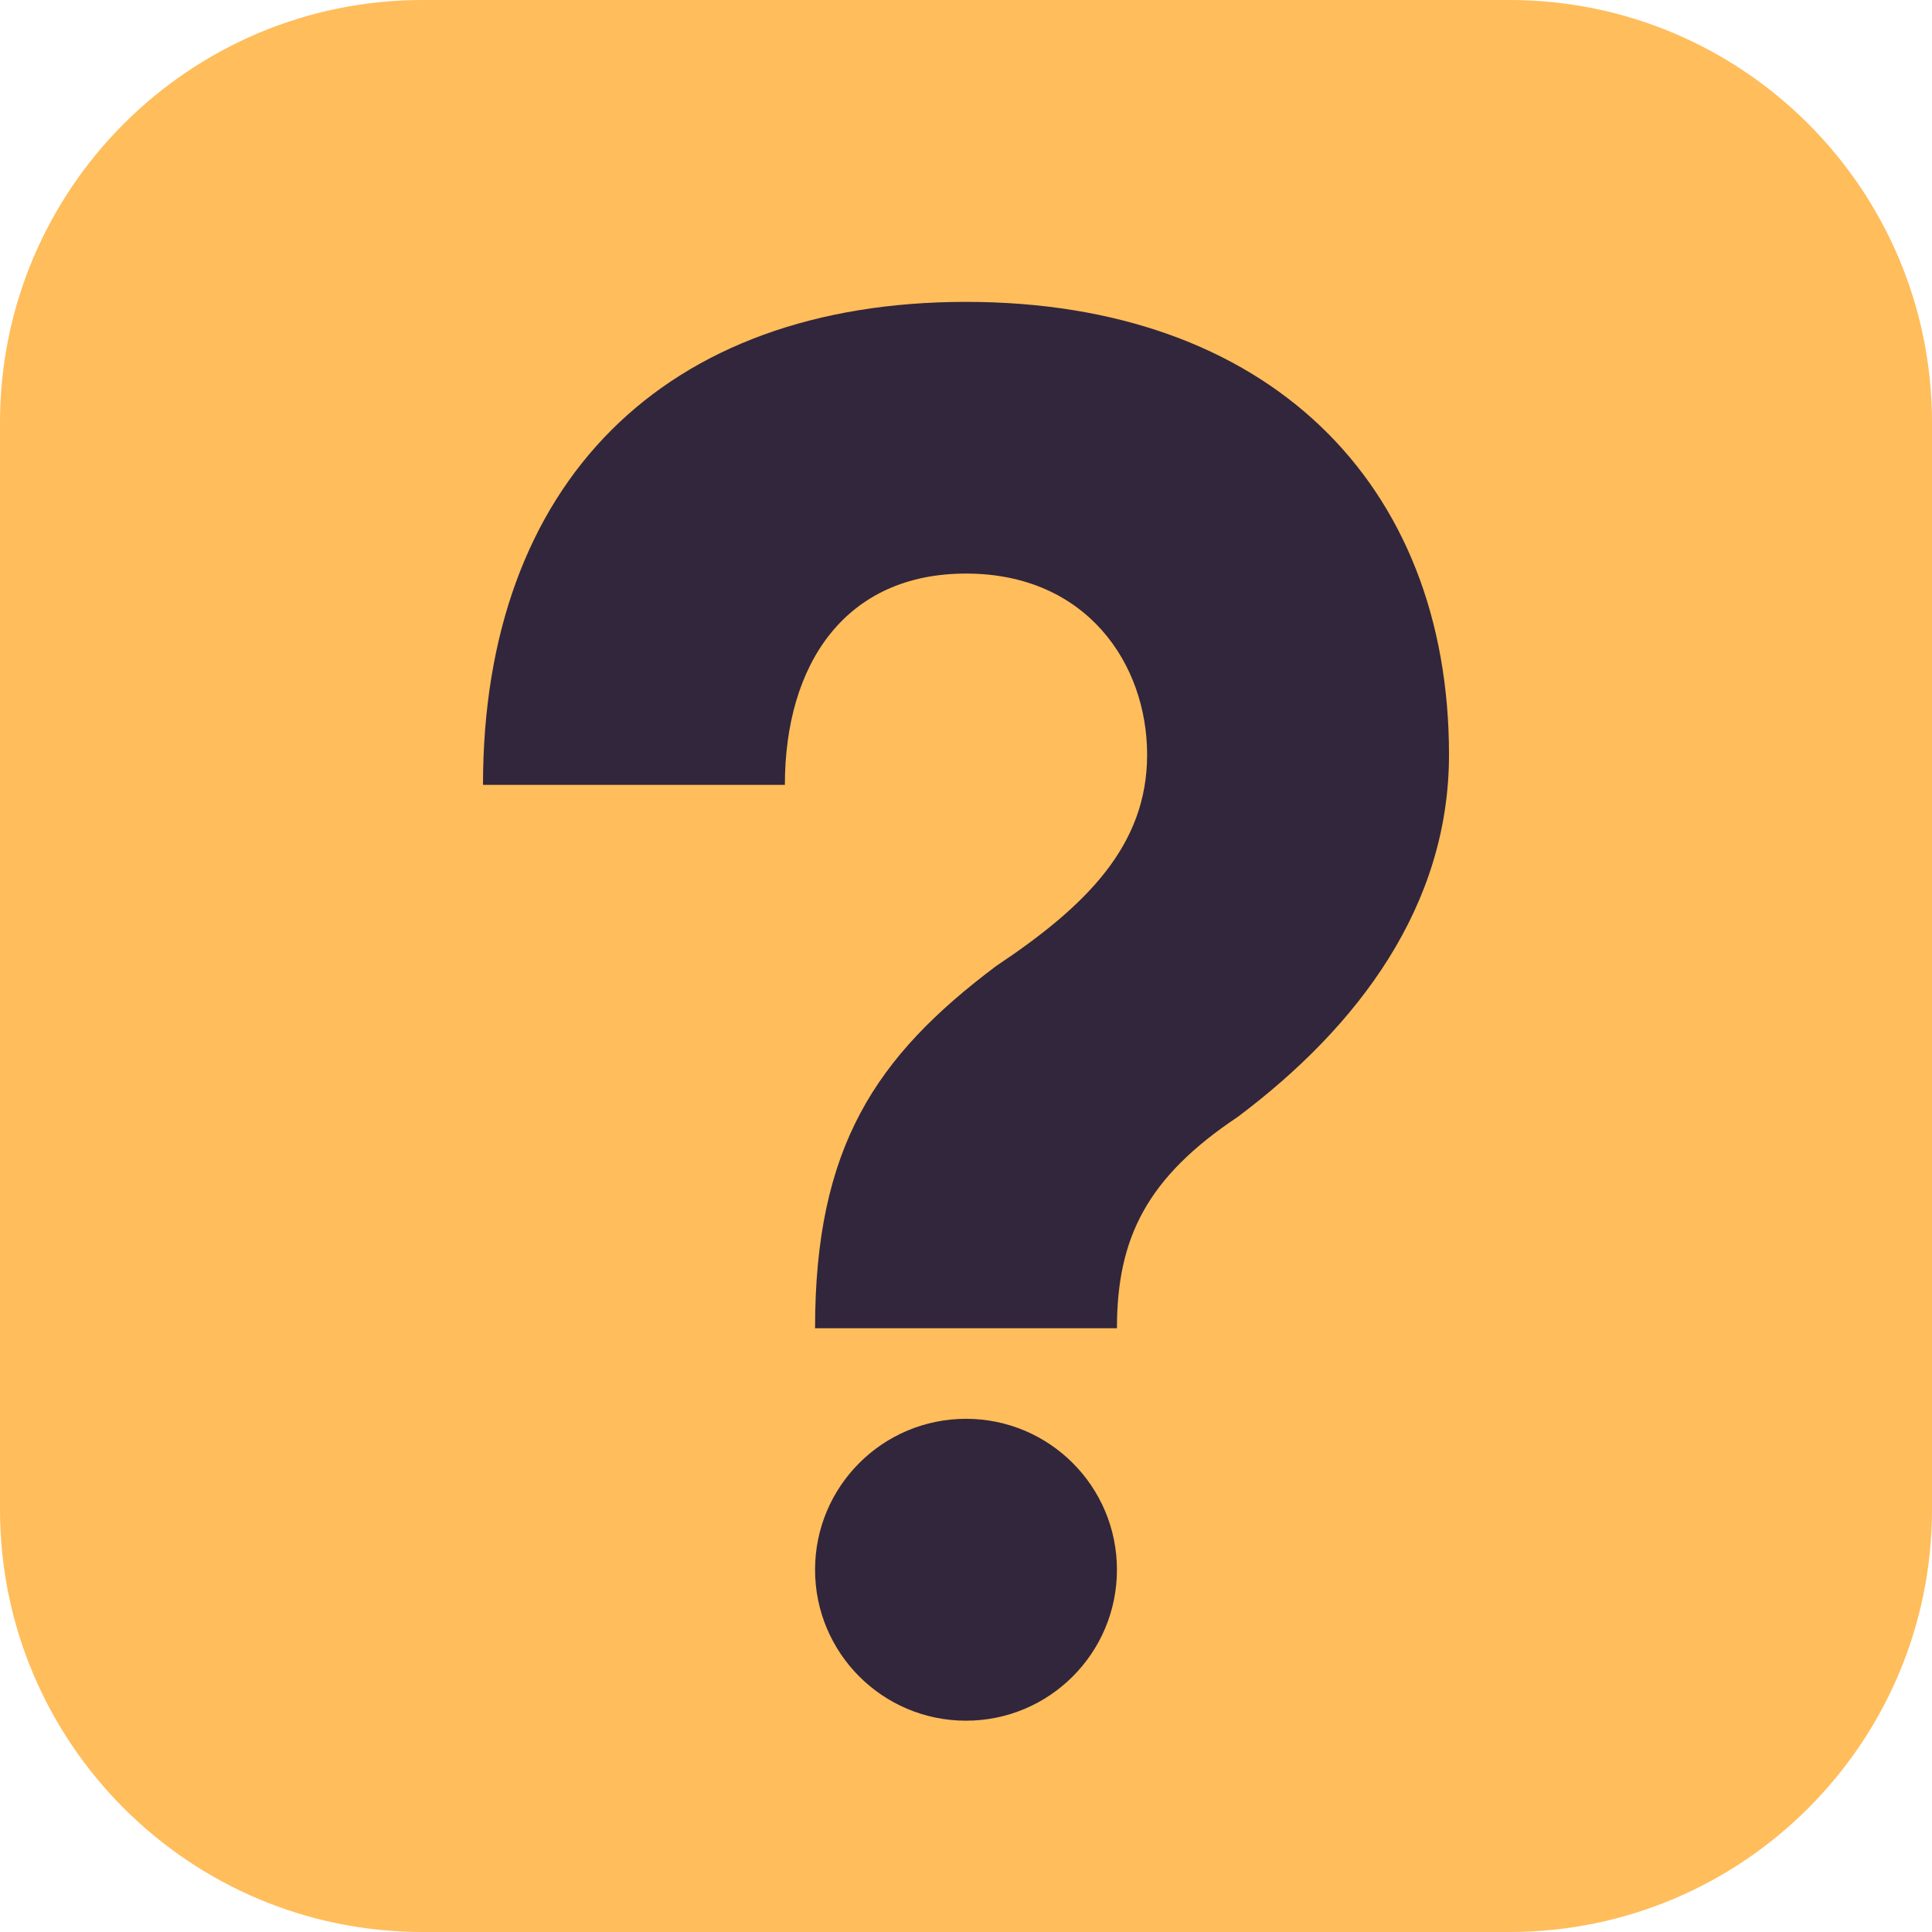
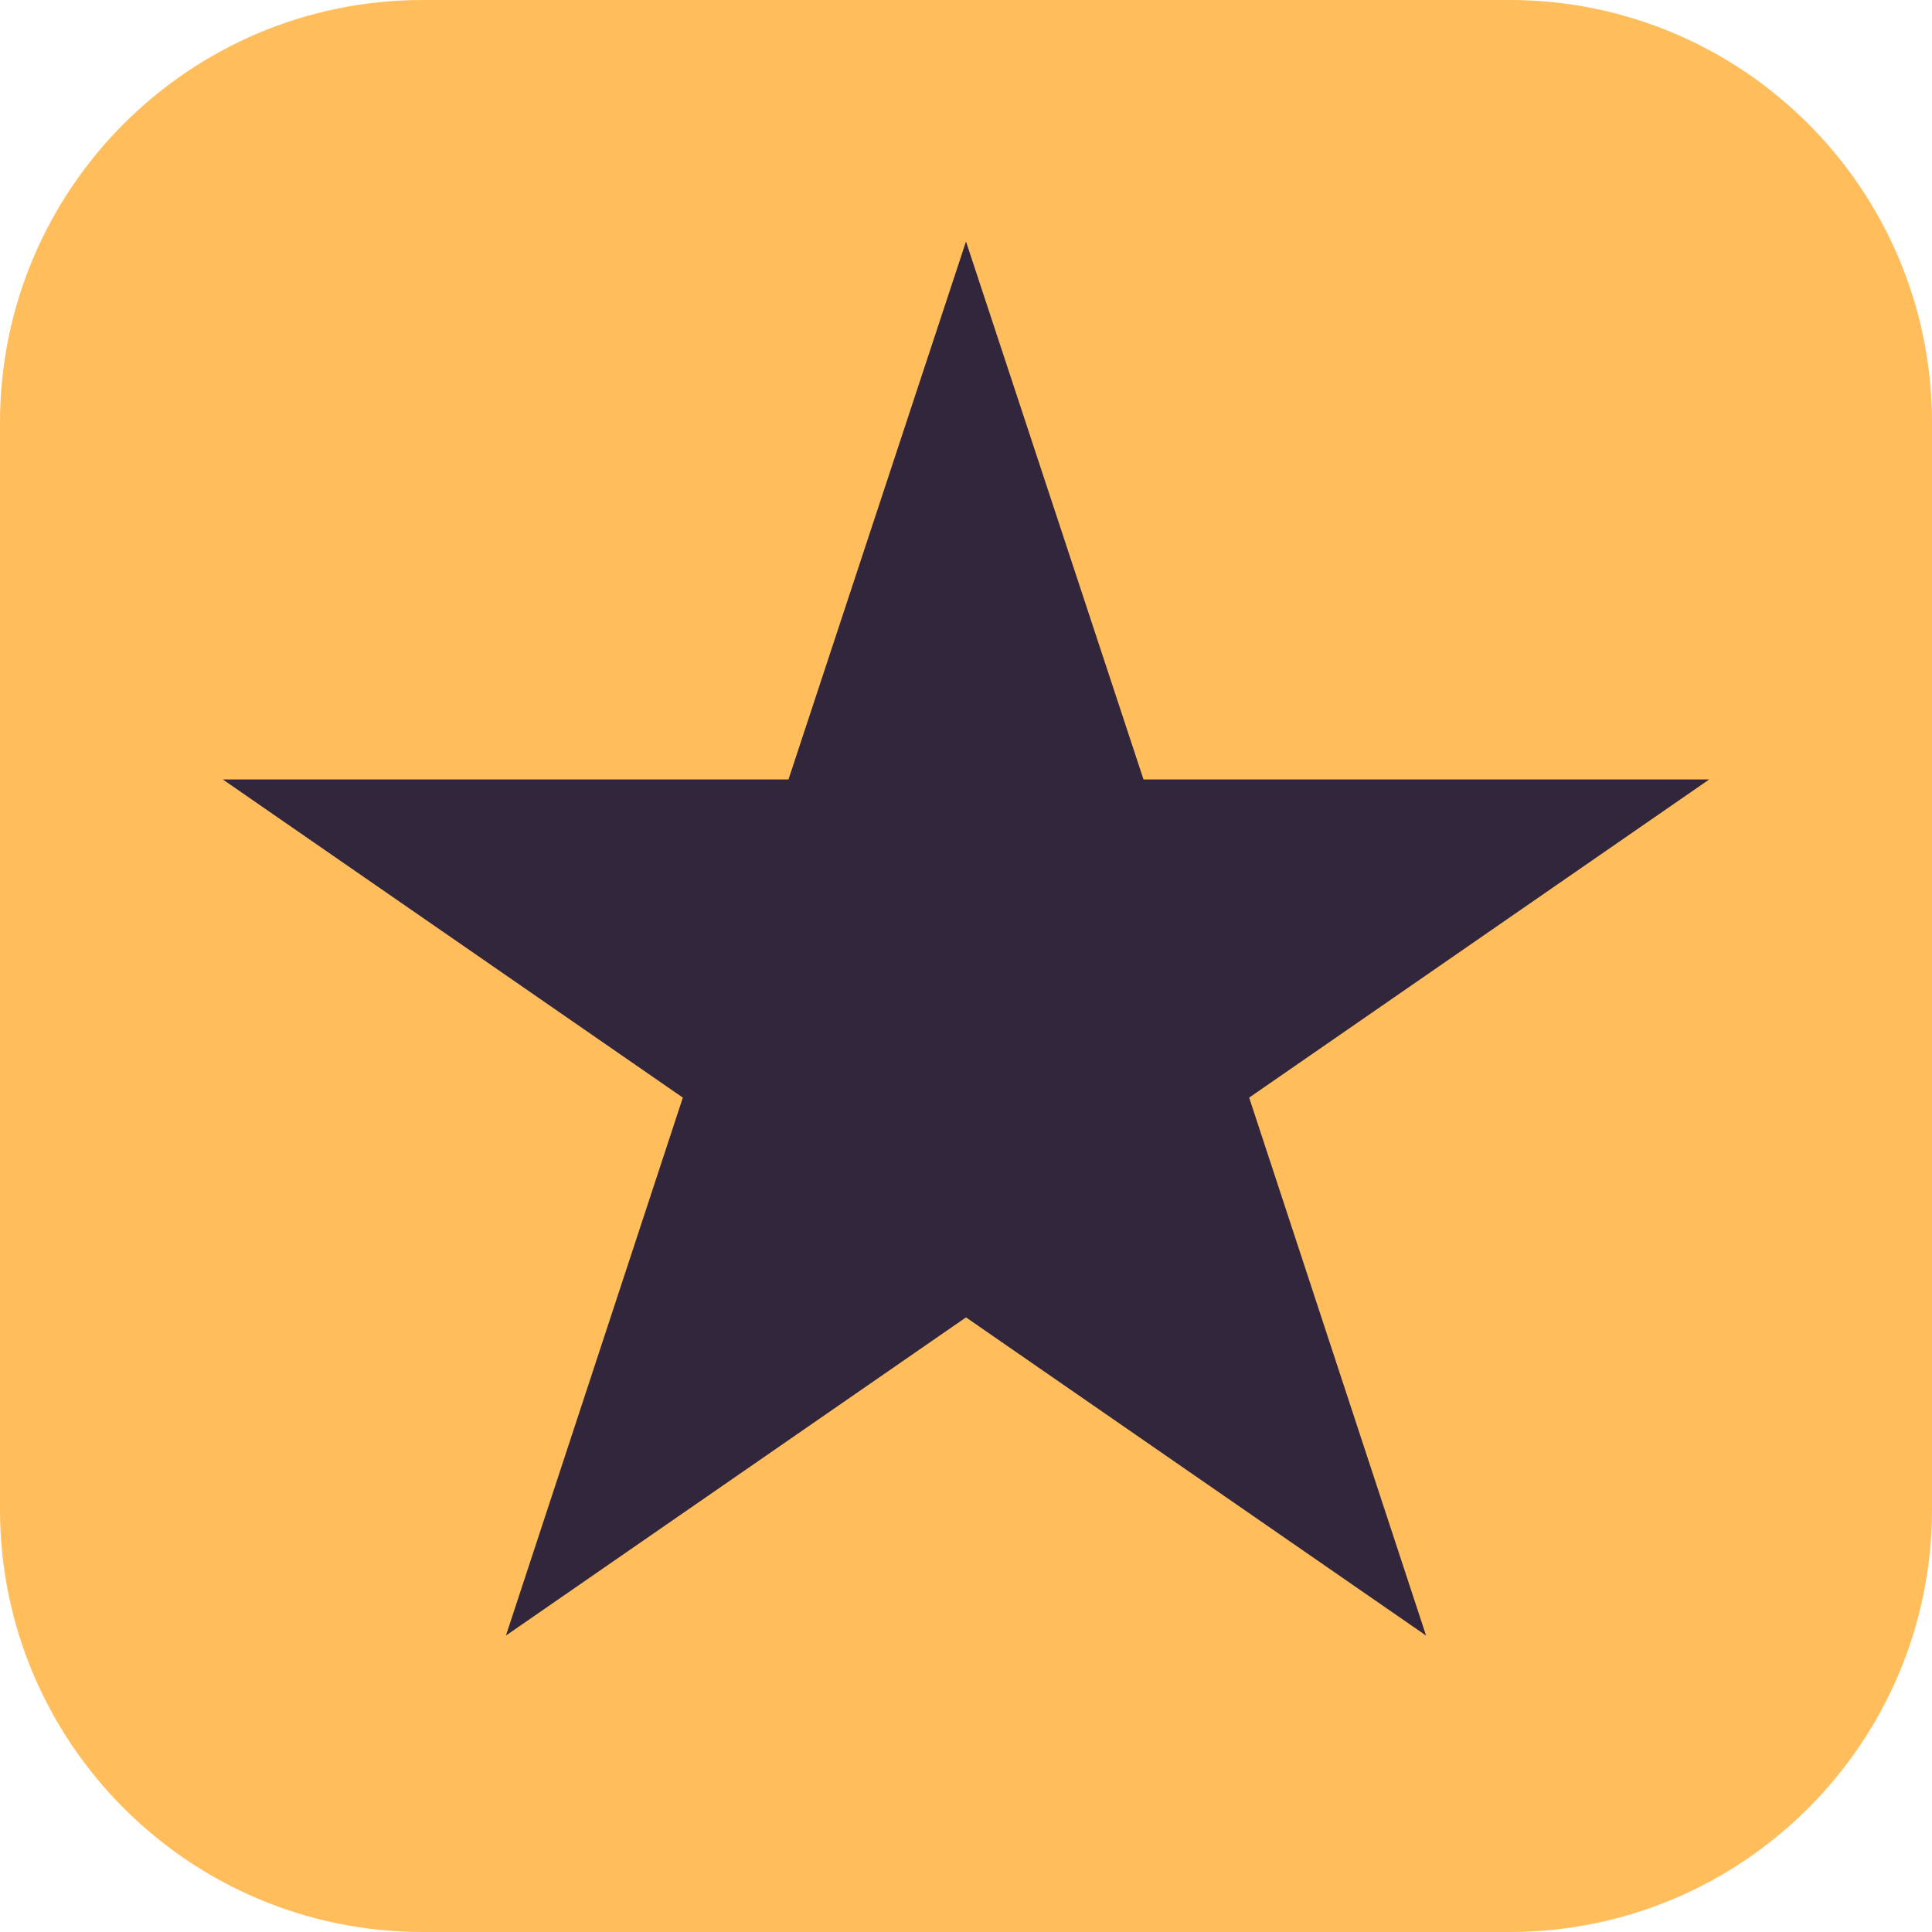
<svg xmlns="http://www.w3.org/2000/svg" viewBox="0 0 32 32">
  <rect width="32" height="32" rx="7" fill="#FFBD5B" />
-   <path d="M 16 5            C 11 5, 8 8, 8 13            L 13 13            C 13 11, 14 9.5, 16 9.5            C 18 9.5, 19 11, 19 12.5            C 19 14, 18 15, 16.5 16            C 14.5 17.5, 13.5 19, 13.5 22            L 18.5 22            C 18.5 20.5, 19 19.5, 20.5 18.5            C 22.5 17, 24 15, 24 12.5            C 24 8, 21 5, 16 5 Z" fill="#31263B" />
-   <circle cx="16" cy="26" r="2.5" fill="#31263B" />
+   <path d="M 16 4            L 18.94 12.91            L 28.31 12.91            L 20.69 18.18            L 23.62 27.09            L 16 21.82            L 8.38 27.09            L 11.31 18.18            L 3.69 12.91            L 13.06 12.91 Z" fill="#31263B" />
</svg>
